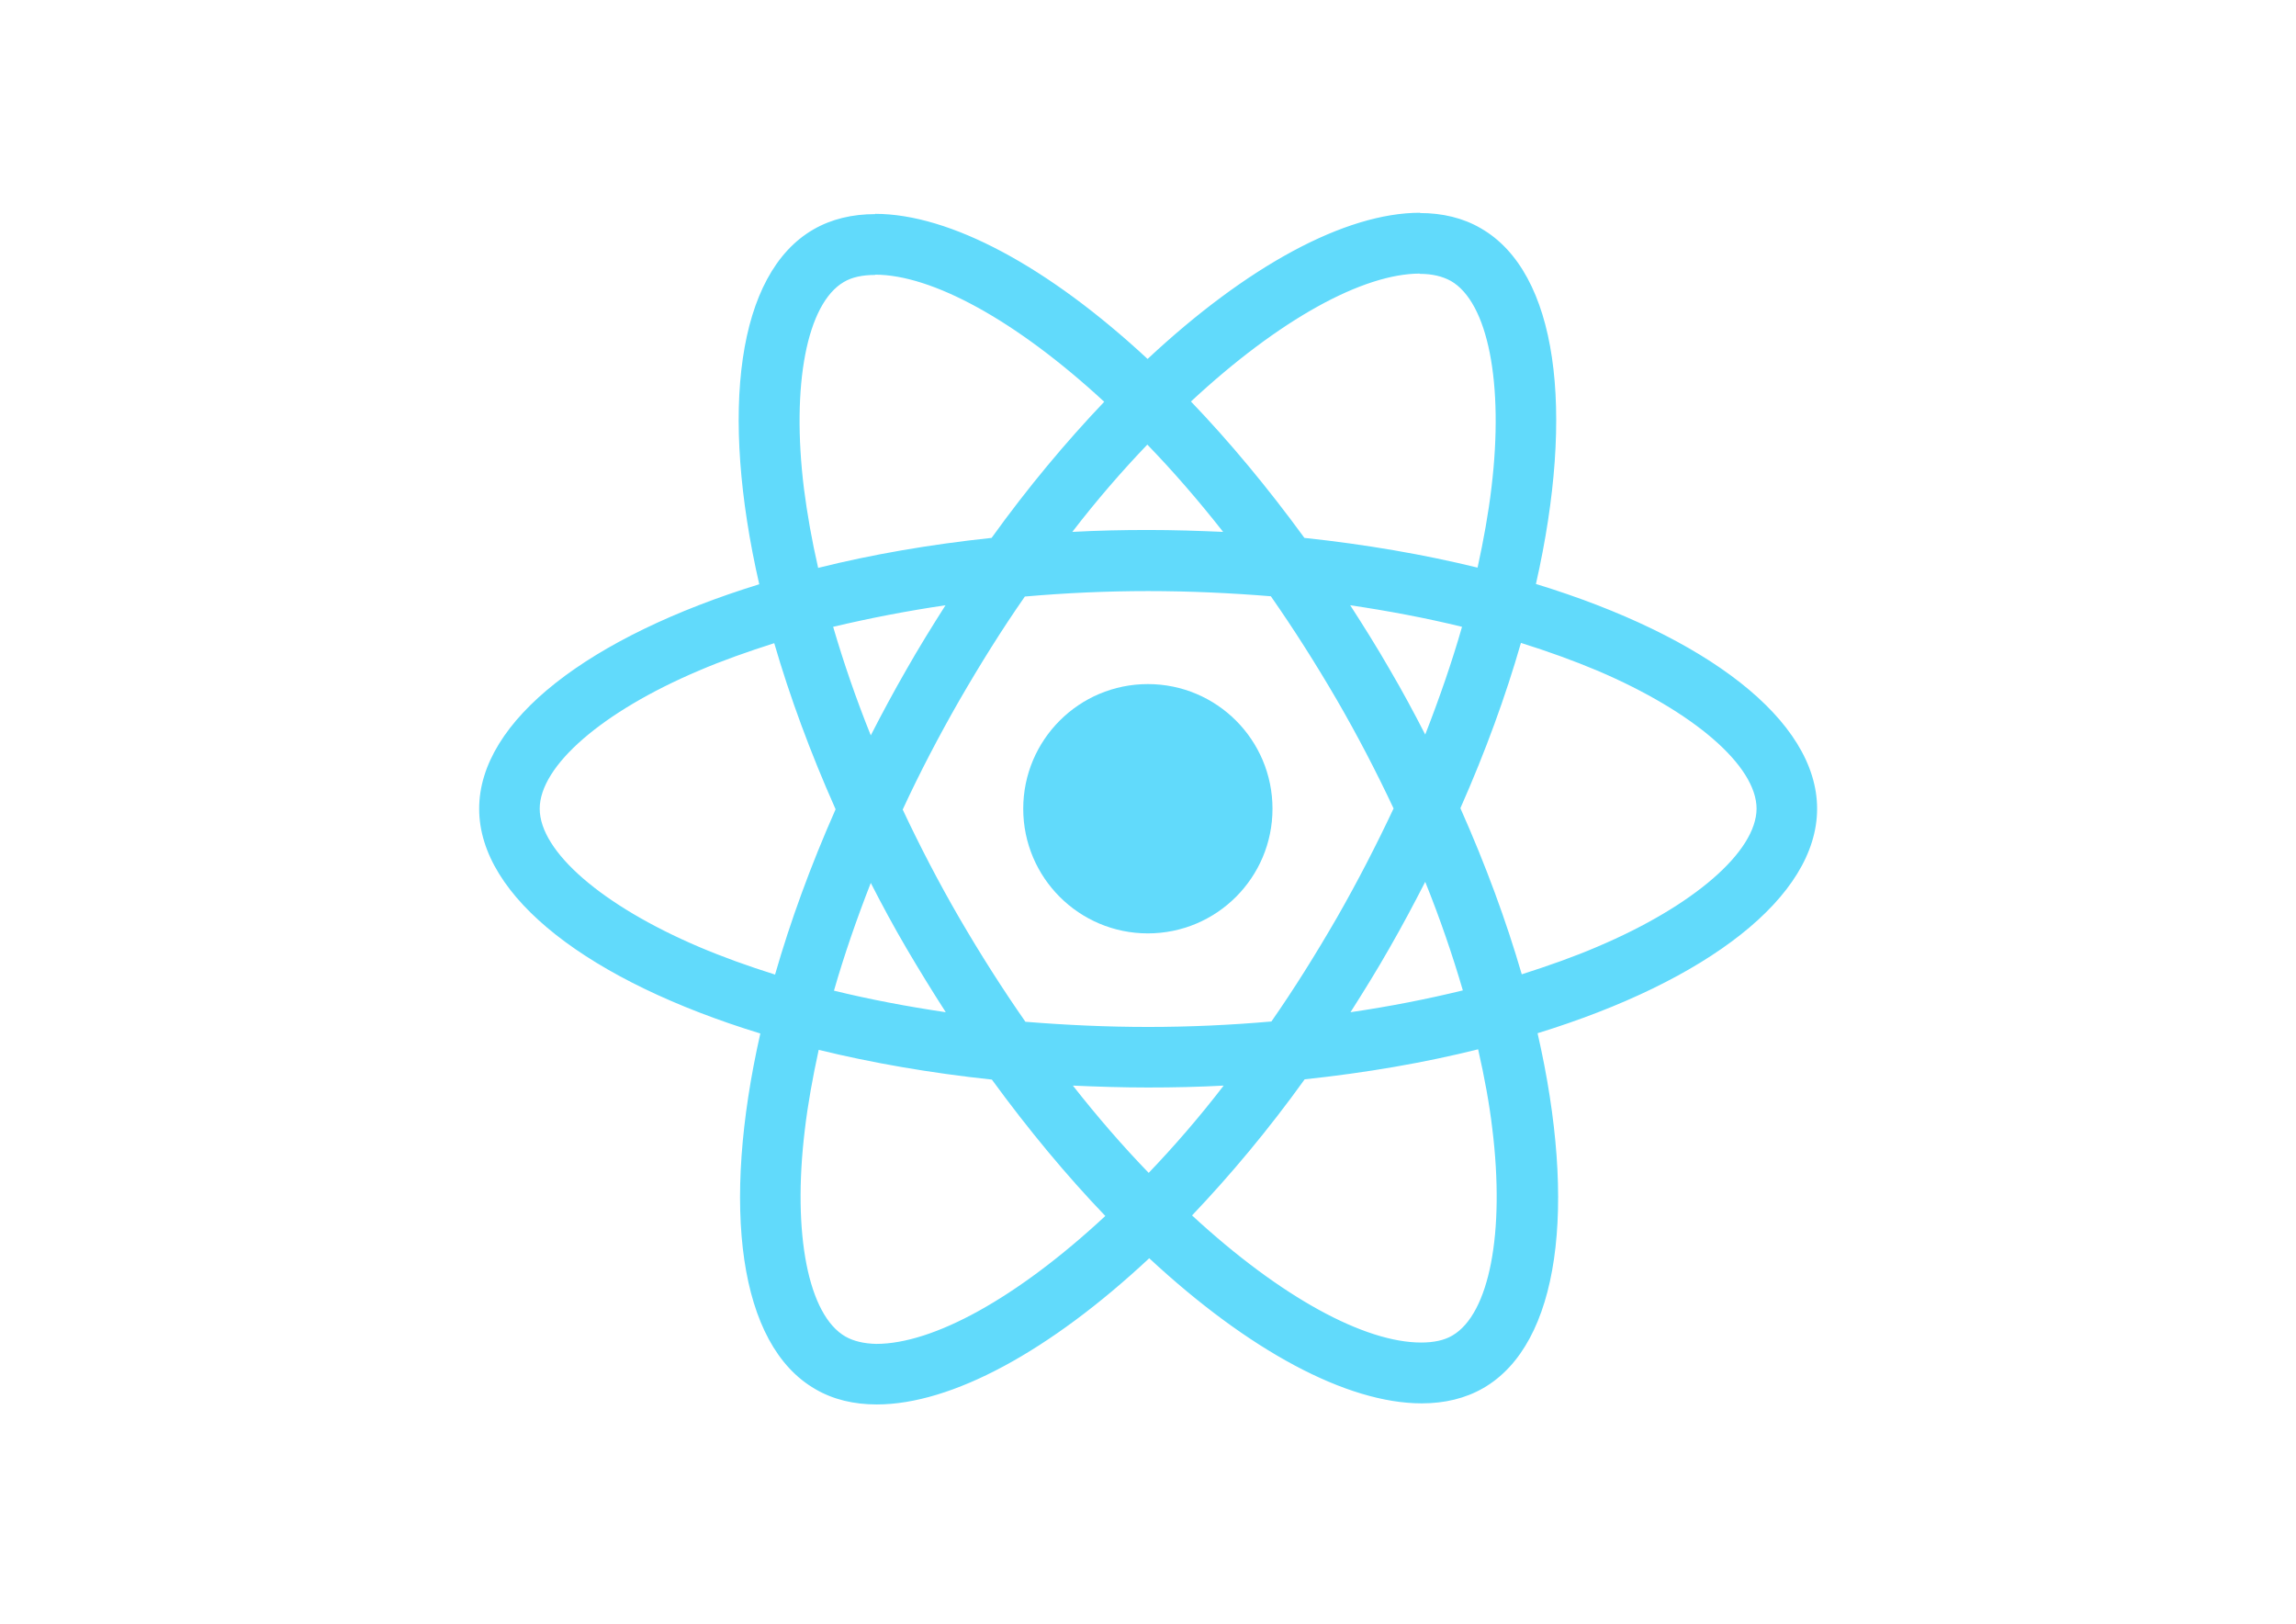
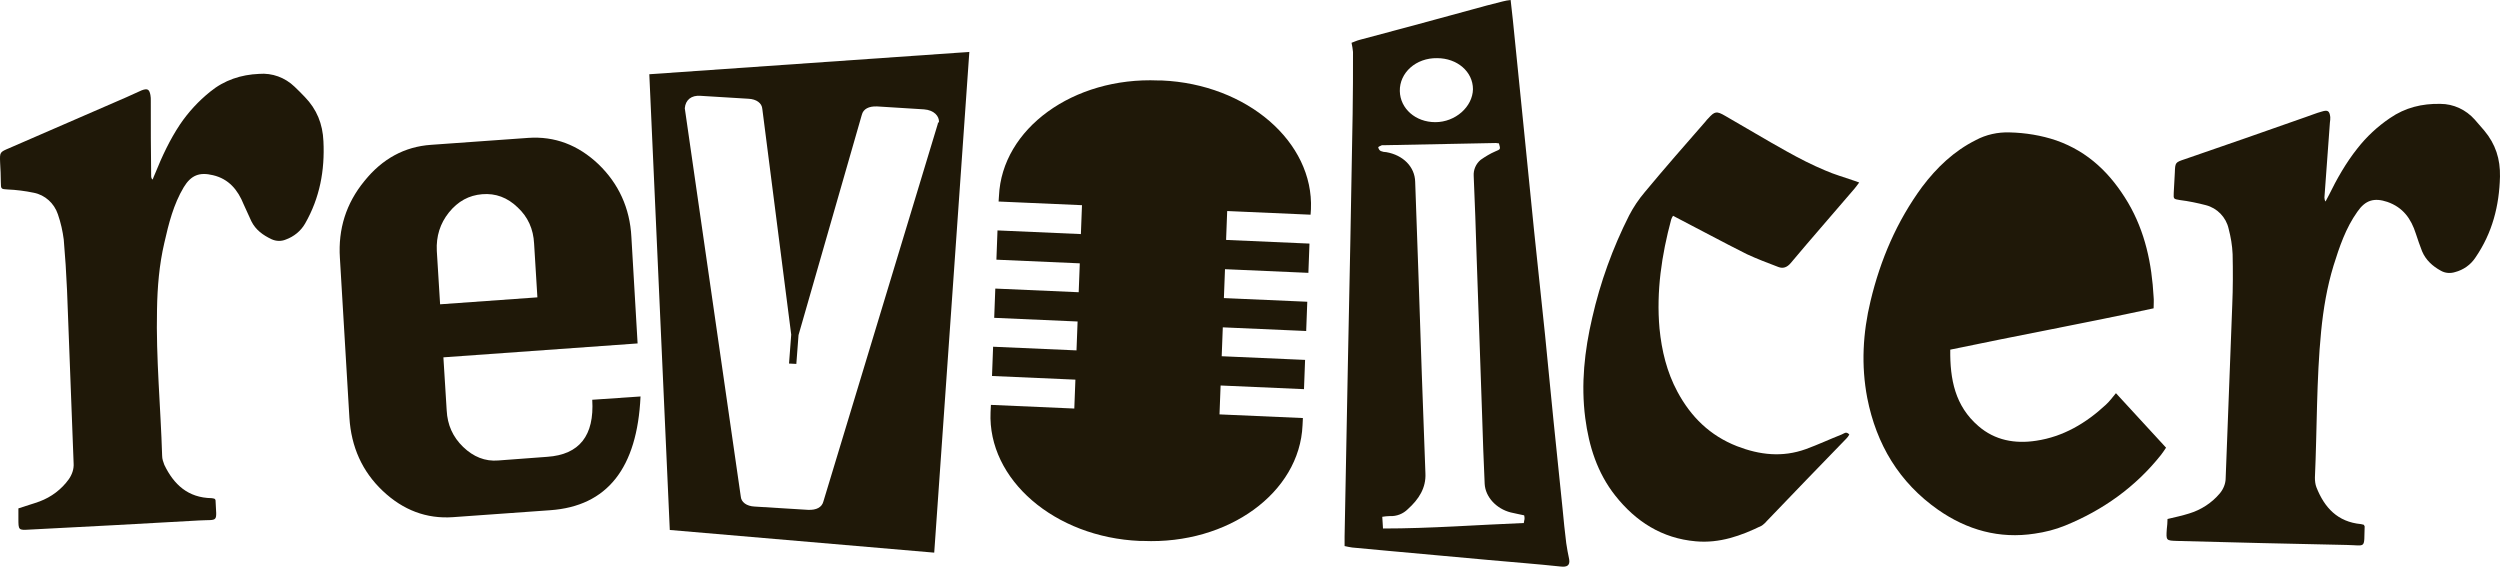
- <svg xmlns="http://www.w3.org/2000/svg" viewBox="0 0 841.9 595.3">
-   <g fill="#61DAFB">
-     <path d="M666.3 296.5c0-32.5-40.7-63.3-103.1-82.4 14.4-63.6 8-114.2-20.2-130.4-6.5-3.8-14.1-5.6-22.4-5.6v22.3c4.6 0 8.3.9 11.4 2.6 13.6 7.8 19.5 37.5 14.9 75.7-1.1 9.4-2.9 19.3-5.1 29.4-19.6-4.8-41-8.5-63.5-10.9-13.5-18.5-27.5-35.3-41.6-50 32.6-30.3 63.2-46.9 84-46.9V78c-27.5 0-63.5 19.6-99.9 53.6-36.4-33.8-72.4-53.2-99.9-53.2v22.3c20.7 0 51.4 16.5 84 46.6-14 14.7-28 31.4-41.3 49.9-22.6 2.4-44 6.1-63.6 11-2.3-10-4-19.7-5.2-29-4.7-38.2 1.1-67.9 14.6-75.8 3-1.8 6.9-2.6 11.5-2.6V78.5c-8.4 0-16 1.8-22.6 5.6-28.1 16.2-34.4 66.7-19.9 130.1-62.2 19.2-102.7 49.9-102.7 82.3 0 32.5 40.7 63.3 103.1 82.4-14.4 63.6-8 114.2 20.2 130.4 6.5 3.8 14.1 5.6 22.5 5.6 27.5 0 63.5-19.6 99.9-53.6 36.4 33.8 72.4 53.2 99.9 53.2 8.4 0 16-1.8 22.6-5.6 28.1-16.2 34.4-66.7 19.9-130.1 62-19.1 102.5-49.9 102.5-82.3zm-130.2-66.7c-3.7 12.9-8.3 26.2-13.5 39.5-4.1-8-8.4-16-13.1-24-4.6-8-9.5-15.8-14.4-23.4 14.2 2.1 27.9 4.7 41 7.9zm-45.8 106.5c-7.8 13.5-15.8 26.3-24.1 38.2-14.9 1.3-30 2-45.2 2-15.1 0-30.2-.7-45-1.9-8.3-11.9-16.4-24.6-24.2-38-7.6-13.1-14.5-26.4-20.8-39.8 6.2-13.4 13.2-26.8 20.7-39.9 7.8-13.5 15.8-26.3 24.1-38.2 14.9-1.3 30-2 45.2-2 15.1 0 30.2.7 45 1.9 8.3 11.9 16.4 24.6 24.2 38 7.6 13.1 14.5 26.4 20.8 39.8-6.3 13.4-13.2 26.8-20.7 39.9zm32.3-13c5.4 13.4 10 26.8 13.8 39.8-13.1 3.2-26.9 5.9-41.2 8 4.9-7.7 9.8-15.6 14.4-23.7 4.6-8 8.9-16.1 13-24.1zM421.2 430c-9.3-9.6-18.6-20.3-27.8-32 9 .4 18.2.7 27.5.7 9.4 0 18.7-.2 27.8-.7-9 11.7-18.3 22.4-27.5 32zm-74.4-58.9c-14.2-2.1-27.9-4.7-41-7.9 3.7-12.9 8.3-26.2 13.5-39.5 4.1 8 8.4 16 13.1 24 4.7 8 9.5 15.8 14.4 23.4zM420.7 163c9.3 9.6 18.6 20.3 27.8 32-9-.4-18.2-.7-27.5-.7-9.4 0-18.7.2-27.8.7 9-11.7 18.3-22.4 27.5-32zm-74 58.9c-4.9 7.7-9.8 15.6-14.4 23.7-4.6 8-8.9 16-13 24-5.4-13.4-10-26.8-13.8-39.8 13.1-3.1 26.9-5.8 41.2-7.9zm-90.5 125.2c-35.4-15.1-58.3-34.9-58.3-50.6 0-15.7 22.9-35.6 58.3-50.6 8.6-3.7 18-7 27.7-10.1 5.7 19.6 13.2 40 22.5 60.9-9.2 20.8-16.6 41.1-22.2 60.6-9.9-3.1-19.3-6.5-28-10.2zM310 490c-13.6-7.8-19.5-37.5-14.9-75.7 1.1-9.4 2.9-19.3 5.1-29.4 19.6 4.8 41 8.5 63.5 10.9 13.5 18.5 27.5 35.3 41.6 50-32.6 30.3-63.2 46.9-84 46.9-4.5-.1-8.3-1-11.3-2.7zm237.2-76.2c4.7 38.2-1.1 67.9-14.6 75.8-3 1.8-6.9 2.6-11.5 2.6-20.7 0-51.4-16.5-84-46.6 14-14.7 28-31.4 41.3-49.9 22.6-2.4 44-6.1 63.6-11 2.3 10.1 4.1 19.8 5.2 29.1zm38.5-66.7c-8.6 3.7-18 7-27.7 10.1-5.7-19.6-13.2-40-22.5-60.9 9.2-20.8 16.6-41.1 22.2-60.6 9.9 3.1 19.3 6.5 28.1 10.2 35.4 15.1 58.3 34.9 58.3 50.6-.1 15.7-23 35.6-58.4 50.6zM320.8 78.4z" />
-     <circle cx="420.9" cy="296.5" r="45.7" />
-     <path d="M520.5 78.1z" />
-   </g>
+ <svg xmlns="http://www.w3.org/2000/svg" width="655" height="149" viewBox="0 0 655 149" fill="none">
+   <path d="M319.51 108.57L319.798 101L341.646 101.958L341.933 94.292L320.085 93.334L320.373 85.764L342.221 86.722L342.508 79.056L320.66 78.098L320.948 70.528L342.796 71.486L343.083 63.82L321.235 62.861L321.523 55.291L343.371 56.249L343.467 54.812C344.233 37.18 326.697 22.04 304.37 21.082H303.507C281.18 20.123 262.494 33.73 261.728 51.362L261.632 52.8L283.48 53.758L283.192 61.328L261.344 60.37L261.057 68.036L282.905 68.994L282.618 76.564L260.769 75.606L260.482 83.272L282.33 84.231L282.043 91.801L260.194 90.843L259.907 98.508L281.755 99.467L281.468 107.037L259.619 106.079L259.524 107.995C258.757 125.627 276.293 140.767 298.62 141.726H299.483C321.81 142.684 340.496 129.077 341.263 111.445L341.358 109.528L319.51 108.57Z" fill="#1F1808" />
+   <path d="M84.738 36.989C85.122 44.655 83.78 51.842 79.947 58.55C78.797 60.562 76.977 61.999 74.868 62.766C73.719 63.245 72.377 63.245 71.131 62.67C68.927 61.616 67.011 60.275 65.861 57.975C65.19 56.537 64.519 55.004 63.849 53.567C62.315 49.734 59.92 46.859 55.799 45.901C52.254 45.038 50.05 45.901 48.133 49.063C45.45 53.567 44.204 58.55 43.054 63.629C41.713 69.378 41.234 75.223 41.138 81.069C40.85 93.909 42.096 106.654 42.48 119.399C42.48 120.261 42.767 121.028 43.054 121.794C45.546 126.969 49.283 130.419 55.416 130.515C55.703 130.515 55.991 130.61 56.278 130.706C56.47 130.994 56.47 130.994 56.47 131.09C56.757 137.127 57.332 136.072 52.158 136.36C37.305 137.222 22.548 137.989 7.695 138.756C4.82 138.947 4.82 138.851 4.82 135.881C4.82 135.018 4.82 134.06 4.82 133.198C6.737 132.527 8.557 132.048 10.378 131.377C13.444 130.227 16.128 128.215 18.044 125.532C18.906 124.286 19.386 122.849 19.29 121.411C18.715 106.271 18.14 91.226 17.565 76.086C17.373 71.678 17.086 67.174 16.702 62.766C16.415 60.562 15.936 58.358 15.169 56.154C14.211 53.279 11.815 51.075 8.845 50.5C6.545 50.021 4.245 49.734 1.945 49.638C0.316 49.542 0.22 49.542 0.22 47.817C0.22 46.092 0.125 44.272 0.029 42.547C-0.067 39.864 -0.067 39.864 2.424 38.81C12.678 34.402 22.835 29.898 33.089 25.49C34.43 24.915 35.772 24.244 37.113 23.669C38.647 23.094 39.126 23.382 39.413 24.915C39.509 25.394 39.509 25.873 39.509 26.352C39.509 32.964 39.509 39.48 39.605 46.092C39.605 46.476 39.7 46.859 39.988 47.051C40.18 46.476 40.467 45.901 40.659 45.422C42.48 40.918 44.492 36.606 47.175 32.581C49.379 29.323 52.062 26.448 55.033 24.053C58.77 20.986 63.178 19.549 67.873 19.357C71.323 19.07 74.677 20.315 77.168 22.711C78.126 23.573 78.989 24.532 79.851 25.394C83.014 28.652 84.547 32.485 84.738 36.989Z" fill="#1F1808" />
+   <path d="M253.966 13.607L244.767 144.792L175.485 138.851L170.119 19.452L253.966 13.607ZM242.083 28.651L229.818 27.885C227.614 27.789 226.176 28.556 225.793 30.089L209.215 87.776L208.64 95.346L206.724 95.25L207.299 87.68L199.729 28.556C199.633 27.023 198.195 25.968 196.087 25.873L183.534 25.106C181.139 24.914 179.605 26.16 179.414 28.364L194.075 130.035C194.171 131.568 195.608 132.622 197.716 132.718L211.707 133.58C213.911 133.676 215.348 132.909 215.732 131.376L245.725 32.389V32.197L246.012 32.005C246.108 30.472 244.767 28.843 242.083 28.651Z" fill="#1F1808" />
+   <path d="M408.915 148.433C402.591 147.763 396.266 147.284 389.942 146.709C381.126 145.942 372.406 145.08 363.59 144.313C360.524 144.025 357.361 143.738 354.295 143.451C353.72 143.355 353.049 143.259 352.283 143.067C352.283 142.205 352.283 141.438 352.283 140.576C352.57 125.531 352.857 110.391 353.145 95.346C353.624 73.498 354.007 51.746 354.391 29.898C354.487 24.436 354.487 18.973 354.487 13.607C354.391 12.841 354.295 11.978 354.103 11.212C354.678 11.02 355.445 10.637 356.211 10.445C365.89 7.858 375.664 5.27 385.342 2.587C388.121 1.821 390.9 1.054 393.679 0.383C394.35 0.192 395.021 0.096 395.787 0C395.979 1.821 396.171 3.546 396.362 5.175C397.32 14.661 398.279 24.148 399.237 33.635C400.099 42.547 401.058 51.458 401.92 60.37C402.878 69.473 403.837 78.577 404.795 87.68C405.561 95.155 406.232 102.629 406.999 110.007C407.765 117.769 408.628 125.531 409.394 133.293C409.682 136.264 409.969 139.33 410.353 142.301C410.544 143.738 410.832 145.08 411.119 146.517C411.407 148.146 410.544 148.625 408.915 148.433ZM399.237 137.03C399.333 136.647 399.333 136.264 399.429 135.976C399.429 135.689 399.429 135.305 399.333 135.018C398.087 134.73 396.937 134.539 395.787 134.251C392.05 133.293 389.175 130.227 388.984 126.777C388.696 120.74 388.505 114.799 388.313 108.762C387.834 94.963 387.355 81.068 386.875 67.269C386.684 60.178 386.396 53.183 386.109 46.092C386.013 44.463 386.684 42.93 387.93 41.876C389.175 41.013 390.421 40.247 391.763 39.672C393.104 39.097 393.2 39.193 392.721 37.563C392.433 37.563 392.146 37.468 391.954 37.468C382.18 37.659 372.406 37.851 362.727 38.043C362.536 38.043 362.344 38.043 362.057 38.043C361.673 38.234 361.098 38.426 361.098 38.618C361.194 39.001 361.386 39.384 361.769 39.576C362.248 39.767 362.727 39.863 363.207 39.863C367.615 40.63 370.681 43.696 370.777 47.625C371.064 55.77 371.352 63.916 371.639 72.061C372.214 89.405 372.789 106.654 373.46 123.998C373.652 127.831 371.735 130.802 368.86 133.389C367.615 134.635 365.89 135.305 364.165 135.21C363.494 135.21 362.823 135.305 362.153 135.401C362.248 136.359 362.248 137.318 362.344 138.468C374.897 138.468 387.067 137.509 399.237 137.03ZM366.752 23.86C366.848 28.46 370.873 32.006 376.047 32.006C381.318 32.006 385.821 27.981 385.917 23.381C385.917 18.782 381.797 15.236 376.526 15.236C370.968 15.14 366.656 19.069 366.752 23.86Z" fill="#1F1808" />
+   <path d="M438.334 56.537C438.142 56.825 437.95 57.208 437.855 57.495C435.363 66.79 433.926 76.277 434.788 86.051C435.363 91.897 436.705 97.454 439.484 102.629C443.029 109.241 448.012 114.128 455.103 116.907C461.044 119.207 466.986 119.878 473.118 117.674C476.281 116.524 479.347 115.086 482.509 113.841C483.084 113.649 483.659 112.882 484.522 113.841C484.33 114.224 484.042 114.607 483.755 114.895C476.76 122.082 469.764 129.364 462.865 136.551C462.482 137.03 462.098 137.318 461.619 137.701C456.157 140.384 450.504 142.397 444.275 141.822C435.459 141.055 428.56 136.647 423.193 129.843C418.498 123.902 416.294 116.907 415.336 109.528C414.186 100.617 415.144 91.897 417.156 83.272C419.264 73.977 422.523 64.97 426.835 56.441C427.985 54.237 429.326 52.225 430.955 50.308C436.13 44.08 441.496 37.947 446.862 31.814C447.054 31.527 447.341 31.239 447.533 31.047C449.258 29.131 449.737 29.035 452.037 30.377C457.403 33.443 462.769 36.701 468.135 39.672C471.393 41.492 474.747 43.217 478.197 44.655C480.593 45.709 483.276 46.475 485.767 47.338C486.151 47.434 486.534 47.625 487.109 47.817C486.63 48.488 486.246 48.967 485.863 49.446C480.305 55.962 474.652 62.382 469.19 68.899C468.231 70.049 467.177 70.432 465.931 69.953C463.152 68.899 460.374 67.844 457.69 66.599C451.174 63.341 444.85 59.891 438.334 56.537Z" fill="#1F1808" />
+   <path d="M567.506 117.291C567.027 117.961 566.644 118.632 566.165 119.207C559.457 127.64 550.929 133.677 541.059 137.701C538.471 138.756 535.788 139.426 533.105 139.81C523.81 141.247 515.377 138.851 507.807 133.581C497.554 126.394 491.613 116.428 489.217 104.258C487.588 95.73 488.067 87.201 490.08 78.865C492.667 68.036 496.979 57.975 503.591 48.967C507.424 43.888 511.928 39.576 517.677 36.702C520.36 35.264 523.427 34.593 526.493 34.689C530.614 34.785 534.83 35.456 538.759 36.797C547.191 39.768 553.037 45.517 557.541 53.088C562.044 60.754 563.769 69.091 564.248 77.811C564.344 78.673 564.248 79.631 564.248 80.781C546.521 84.614 528.793 87.872 510.969 91.609C510.874 99.371 512.215 106.367 518.348 111.637C522.66 115.374 527.931 116.332 533.488 115.47C540.58 114.416 546.521 110.87 551.695 106.079C552.654 105.217 553.42 104.163 554.378 103.013L567.506 117.291Z" fill="#1F1808" />
+   <path d="M654.995 46.283C654.803 53.949 652.983 61.04 648.575 67.461C647.329 69.377 645.412 70.719 643.208 71.294C641.963 71.677 640.621 71.581 639.471 70.91C637.363 69.76 635.542 68.131 634.584 65.832C634.009 64.298 633.434 62.765 632.955 61.232C631.709 57.303 629.601 54.333 625.481 52.895C622.031 51.745 619.731 52.416 617.623 55.482C614.557 59.795 612.928 64.682 611.394 69.569C609.67 75.222 608.711 80.972 608.136 86.817C606.891 99.562 607.082 112.403 606.507 125.147C606.507 126.01 606.603 126.872 606.891 127.639C608.999 133.005 612.448 136.742 618.581 137.317C618.869 137.413 619.156 137.413 619.348 137.509C619.444 137.796 619.54 137.892 619.54 137.892C619.348 143.929 620.019 142.875 614.844 142.779C599.991 142.492 585.138 142.109 570.381 141.725C567.506 141.629 567.506 141.629 567.698 138.659C567.794 137.796 567.89 136.838 567.89 135.976C569.902 135.497 571.723 135.113 573.543 134.538C576.706 133.58 579.485 131.759 581.593 129.268C582.551 128.118 583.126 126.681 583.126 125.243C583.701 110.103 584.276 95.058 584.851 79.918C585.042 75.51 585.042 71.006 584.947 66.598C584.851 64.298 584.467 62.094 583.892 59.89C583.222 56.92 580.922 54.524 577.951 53.758C575.747 53.183 573.448 52.703 571.148 52.416C569.519 52.129 569.423 52.224 569.519 50.499C569.615 48.775 569.71 46.954 569.806 45.229C569.902 42.546 569.902 42.546 572.489 41.684C583.03 38.042 593.571 34.401 604.112 30.664C605.549 30.184 606.891 29.61 608.328 29.226C609.861 28.747 610.34 29.035 610.532 30.664C610.532 31.143 610.532 31.622 610.436 32.101C609.957 38.617 609.478 45.229 608.999 51.745C608.999 52.129 609.095 52.512 609.286 52.799C609.574 52.224 609.861 51.745 610.149 51.17C612.257 46.858 614.652 42.642 617.623 38.905C620.019 35.838 622.893 33.155 626.151 30.951C630.176 28.172 634.584 27.118 639.375 27.214C642.825 27.214 646.083 28.747 648.383 31.334C649.245 32.293 650.012 33.251 650.874 34.209C653.845 37.755 655.091 41.684 654.995 46.283Z" fill="#1F1808" />
+   <path d="M167.052 89.98L116.169 93.622L117.032 107.516C117.223 111.349 118.661 114.512 121.344 117.099C124.027 119.686 127.093 120.932 130.543 120.644L143.384 119.686C151.816 119.111 155.745 114.128 155.17 104.737L167.819 103.875C166.957 122.657 159.099 132.623 144.15 133.677L118.661 135.497C111.761 135.976 105.628 133.677 100.262 128.598C94.896 123.519 92.021 117.099 91.542 109.433L89.051 67.557C88.572 59.987 90.68 53.279 95.471 47.434C100.166 41.589 106.012 38.426 112.911 37.947L138.401 36.126C145.3 35.647 151.433 37.947 156.799 43.026C162.07 48.105 165.04 54.525 165.423 62.095L167.052 89.98ZM115.307 79.727L140.796 77.906L139.934 63.82C139.742 59.987 138.305 56.825 135.622 54.333C132.939 51.746 129.872 50.596 126.327 50.883C122.877 51.171 120.002 52.704 117.607 55.675C115.307 58.55 114.253 61.903 114.444 65.736L115.307 79.727Z" fill="#1F1808" />
</svg>
